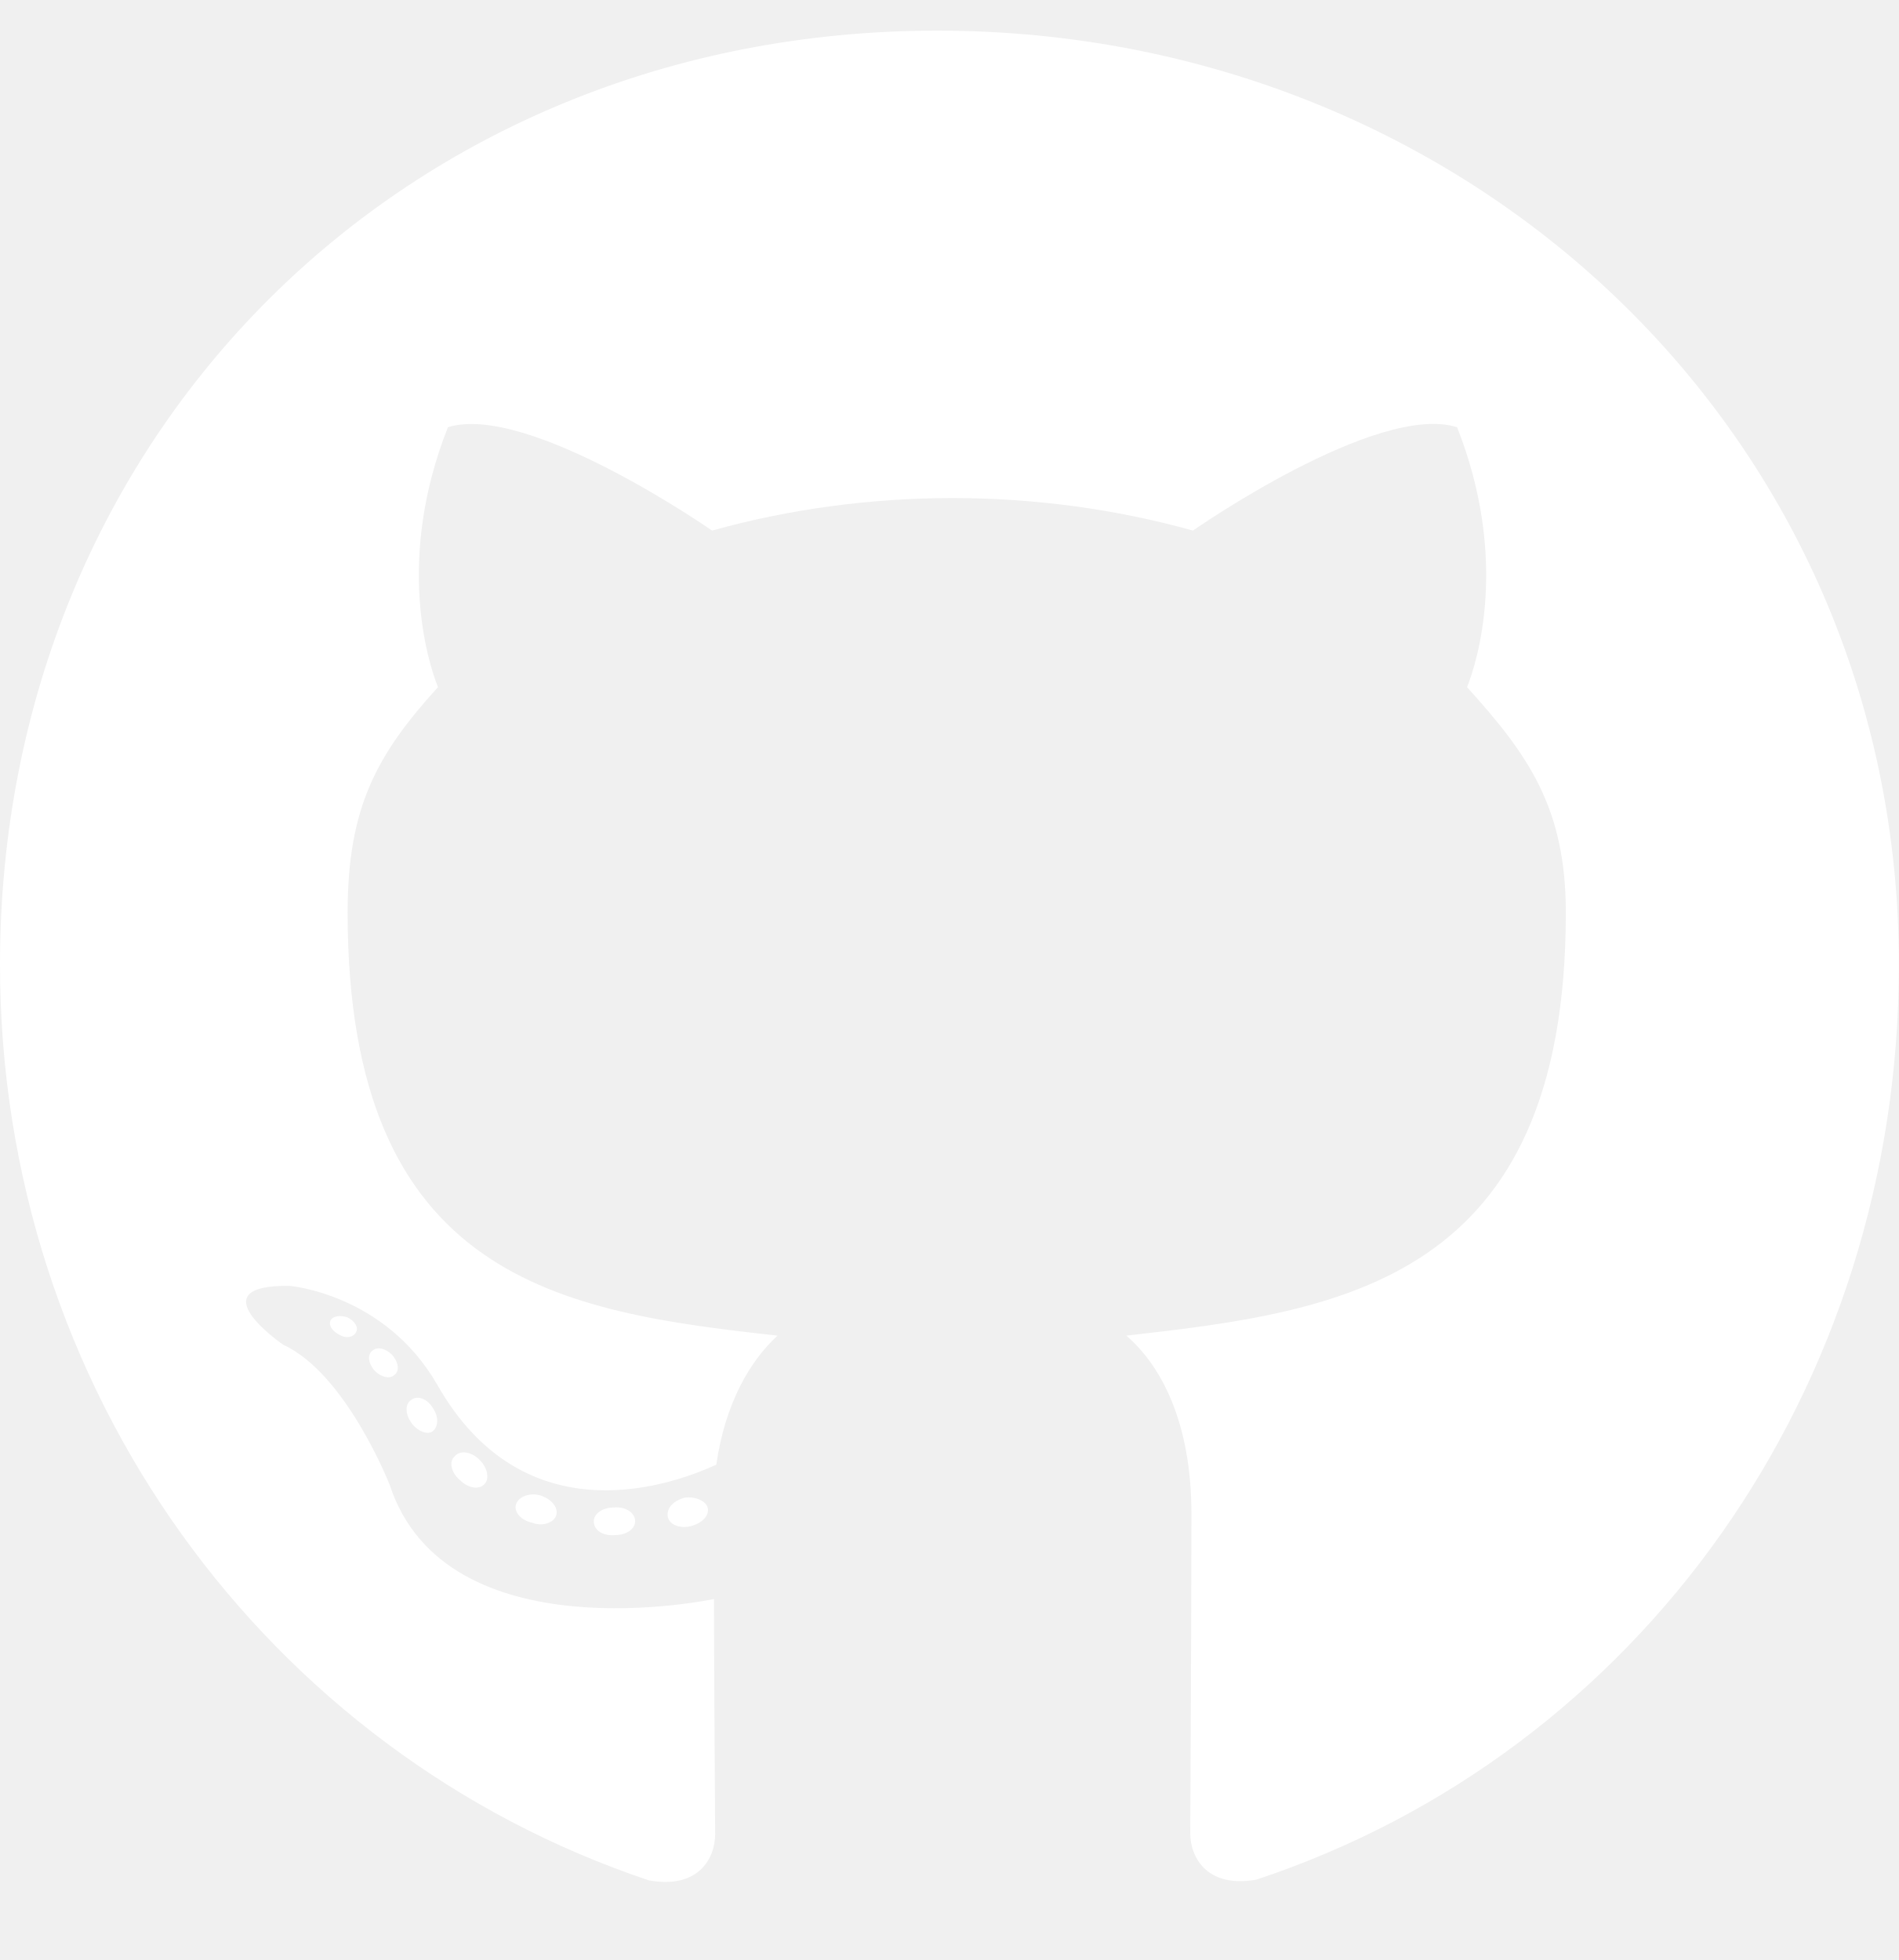
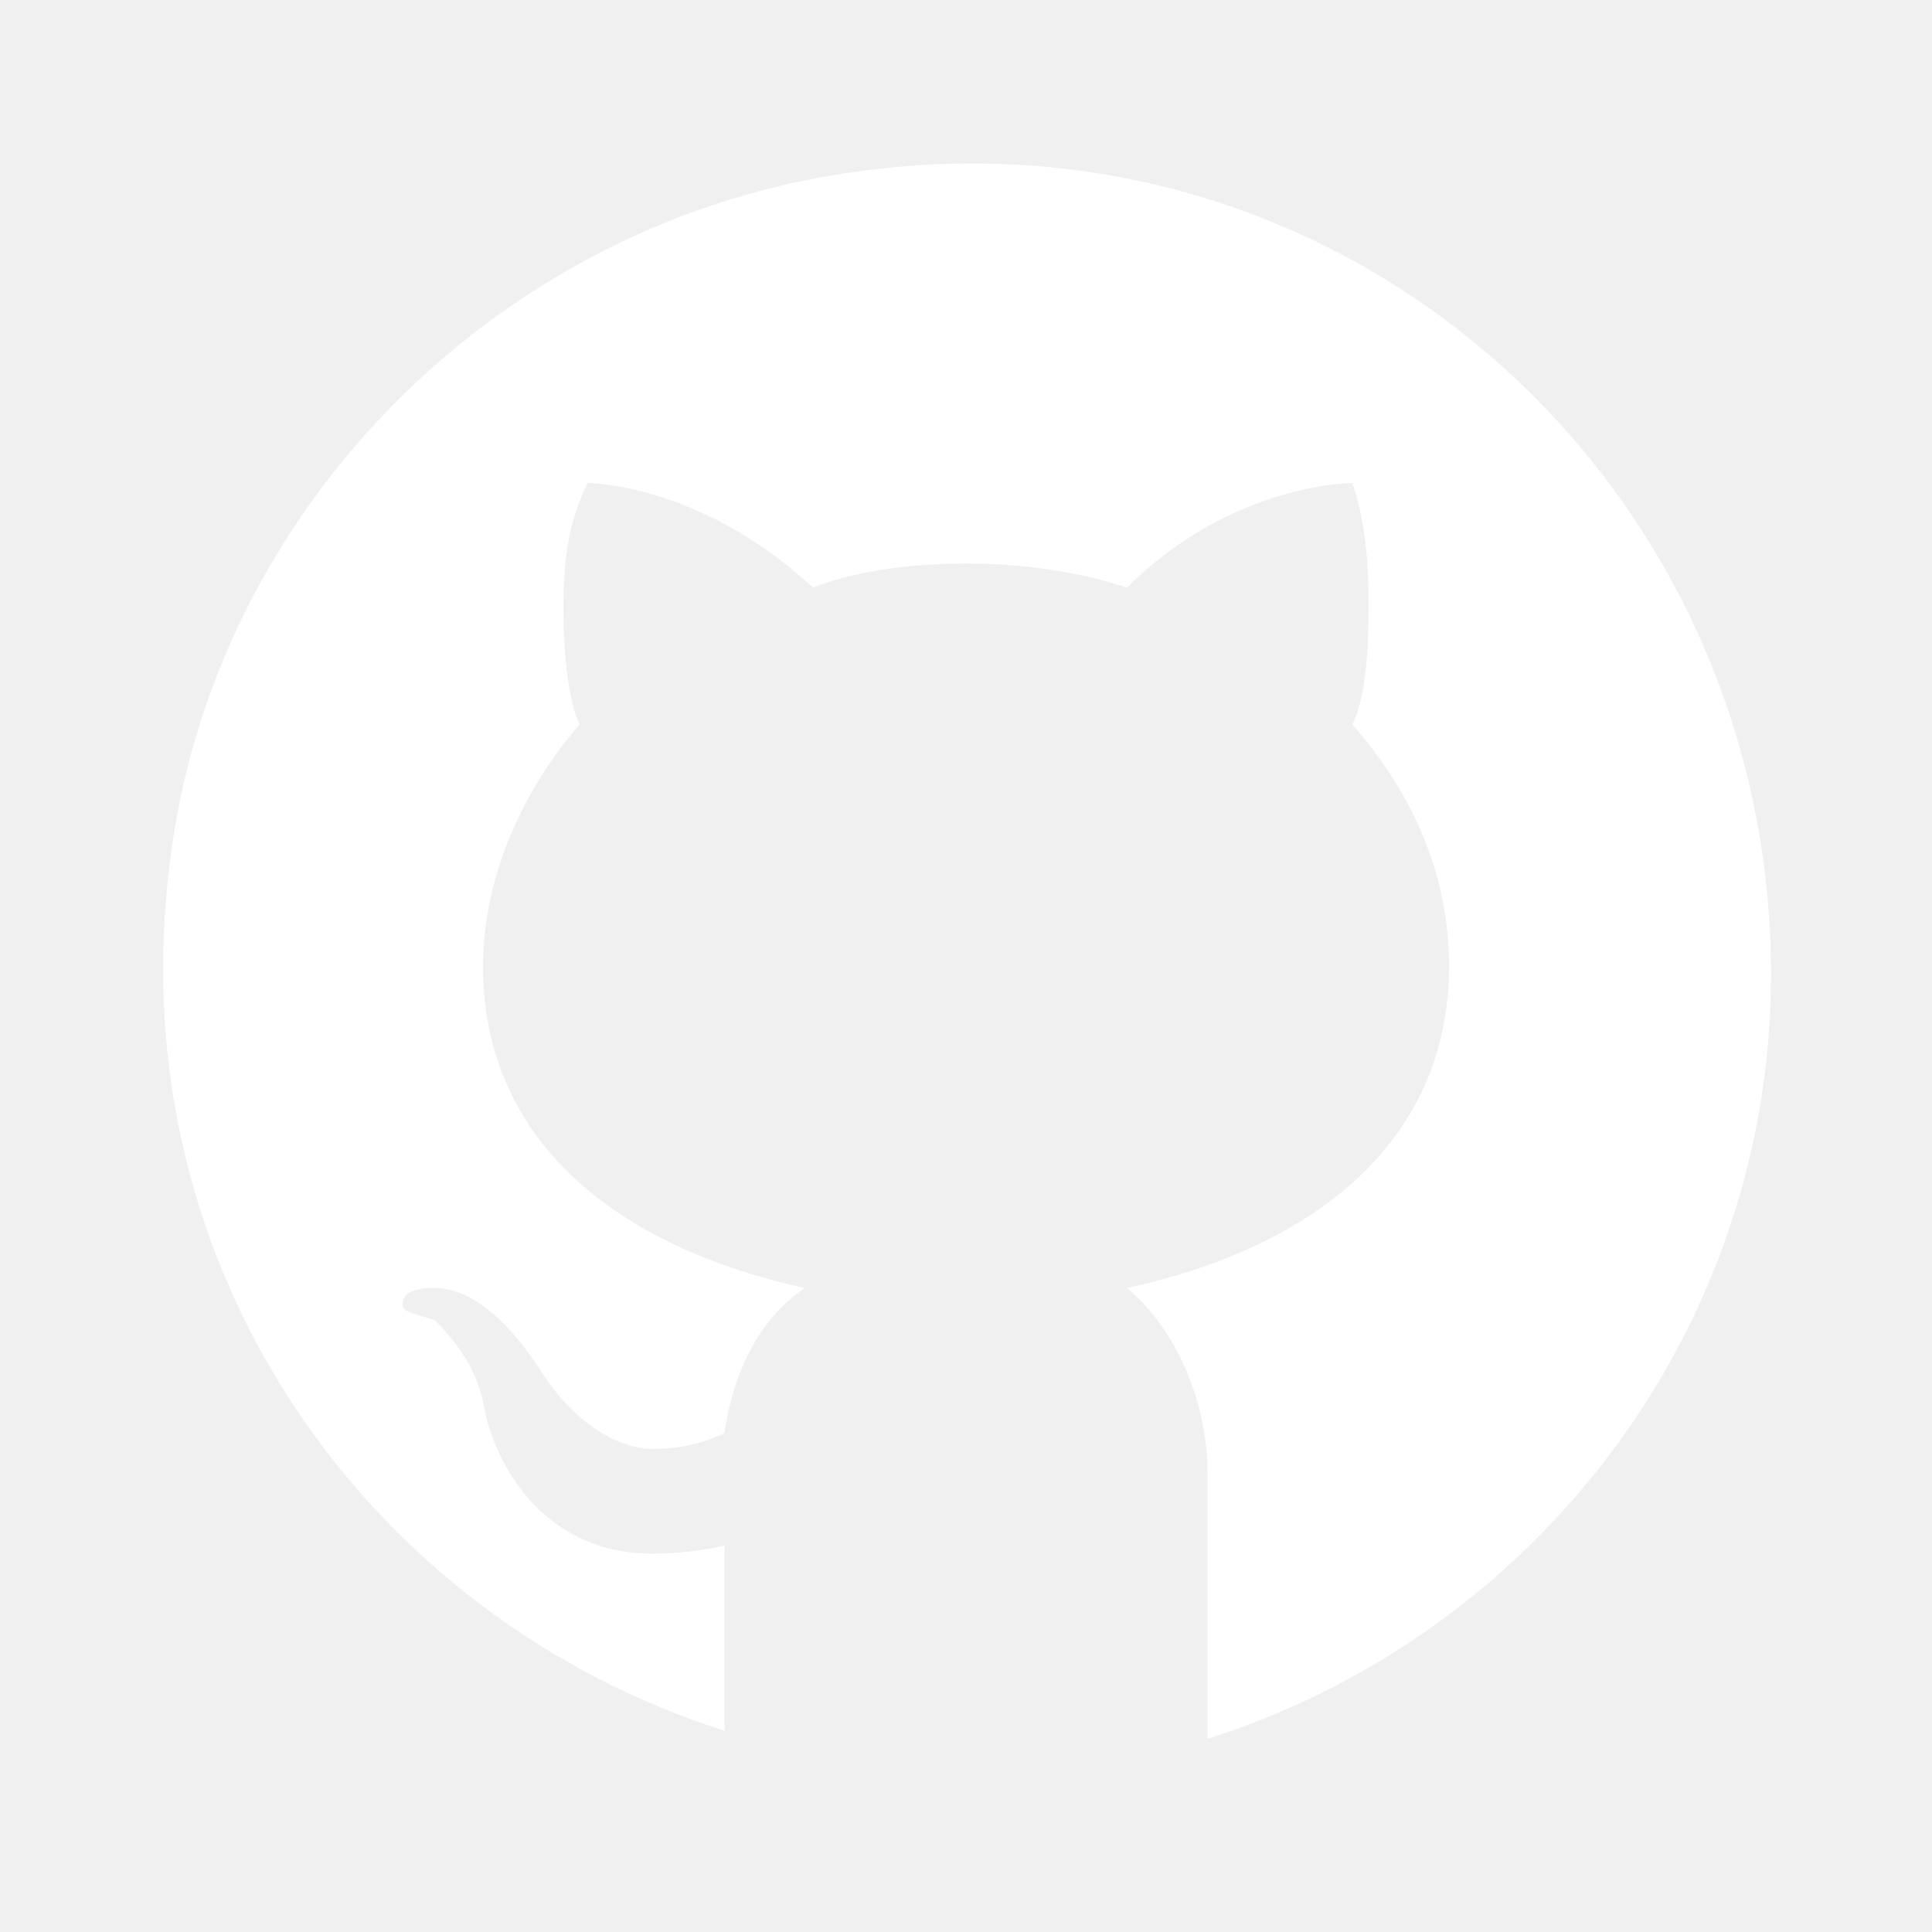
- <svg xmlns="http://www.w3.org/2000/svg" viewBox="0 0 496 512">
-   <path fill="#ffffff" d="M165.9 397.4c0 2-2.3 3.6-5.2 3.6-3.3 .3-5.6-1.3-5.6-3.6 0-2 2.3-3.6 5.2-3.6 3-.3 5.6 1.3 5.6 3.6zm-31.1-4.5c-.7 2 1.3 4.3 4.3 4.9 2.6 1 5.6 0 6.2-2s-1.3-4.3-4.3-5.2c-2.6-.7-5.5 .3-6.2 2.3zm44.2-1.7c-2.9 .7-4.9 2.6-4.6 4.9 .3 2 2.9 3.3 5.9 2.6 2.9-.7 4.9-2.6 4.6-4.6-.3-1.9-3-3.2-5.9-2.9zM244.8 8C106.1 8 0 113.3 0 252c0 110.9 69.8 205.8 169.5 239.2 12.8 2.3 17.3-5.6 17.3-12.1 0-6.2-.3-40.4-.3-61.4 0 0-70 15-84.7-29.8 0 0-11.4-29.1-27.8-36.6 0 0-22.9-15.7 1.6-15.4 0 0 24.9 2 38.6 25.8 21.9 38.6 58.6 27.5 72.9 20.9 2.3-16 8.8-27.1 16-33.7-55.9-6.2-112.3-14.3-112.3-110.5 0-27.5 7.6-41.3 23.6-58.9-2.6-6.5-11.1-33.3 2.6-67.9 20.9-6.5 69 27 69 27 20-5.6 41.5-8.5 62.8-8.5s42.8 2.9 62.8 8.5c0 0 48.1-33.6 69-27 13.7 34.7 5.2 61.4 2.6 67.9 16 17.7 25.8 31.5 25.8 58.9 0 96.5-58.9 104.2-114.8 110.5 9.2 7.9 17 22.9 17 46.4 0 33.7-.3 75.4-.3 83.6 0 6.5 4.6 14.4 17.3 12.1C428.2 457.8 496 362.9 496 252 496 113.3 383.5 8 244.8 8zM97.2 352.9c-1.3 1-1 3.3 .7 5.2 1.6 1.6 3.9 2.3 5.2 1 1.3-1 1-3.3-.7-5.2-1.6-1.6-3.9-2.3-5.2-1zm-10.8-8.1c-.7 1.3 .3 2.9 2.3 3.9 1.6 1 3.6 .7 4.3-.7 .7-1.3-.3-2.9-2.3-3.9-2-.6-3.6-.3-4.3 .7zm32.4 35.6c-1.6 1.3-1 4.3 1.3 6.2 2.3 2.3 5.2 2.6 6.5 1 1.3-1.3 .7-4.3-1.3-6.2-2.2-2.3-5.2-2.6-6.5-1zm-11.4-14.7c-1.6 1-1.6 3.6 0 5.9 1.6 2.3 4.3 3.3 5.6 2.3 1.6-1.3 1.6-3.9 0-6.2-1.4-2.3-4-3.3-5.6-2z" />
+ <svg xmlns="http://www.w3.org/2000/svg" viewBox="0,0,256,256" width="192px" height="192px" fill-rule="nonzero">
+   <g fill="#ffffff" fill-rule="nonzero" stroke="none" stroke-width="1" stroke-linecap="butt" stroke-linejoin="miter" stroke-miterlimit="10" stroke-dasharray="" stroke-dashoffset="0" font-family="none" font-weight="none" font-size="none" text-anchor="none" style="mix-blend-mode: normal">
+     <g transform="scale(10.66667,10.66667)">
+       <path d="M10.9,2.1c-4.6,0.5 -8.3,4.2 -8.8,8.7c-0.6,5 2.5,9.3 6.9,10.7v-2.3c0,0 -0.4,0.1 -0.9,0.1c-1.4,0 -2,-1.2 -2.1,-1.9c-0.1,-0.4 -0.3,-0.7 -0.6,-1c-0.3,-0.1 -0.4,-0.1 -0.4,-0.2c0,-0.2 0.3,-0.2 0.4,-0.2c0.6,0 1.1,0.7 1.3,1c0.5,0.8 1.1,1 1.4,1c0.4,0 0.7,-0.1 0.9,-0.2c0.1,-0.7 0.4,-1.4 1,-1.8c-2.3,-0.5 -4,-1.8 -4,-4c0,-1.1 0.5,-2.2 1.2,-3c-0.1,-0.2 -0.2,-0.7 -0.2,-1.4c0,-0.4 0,-1 0.3,-1.6c0,0 1.4,0 2.8,1.3c0.5,-0.2 1.2,-0.3 1.9,-0.3c0.7,0 1.4,0.1 2,0.3c1.3,-1.3 2.8,-1.3 2.8,-1.3c0.2,0.6 0.2,1.2 0.2,1.6c0,0.8 -0.1,1.2 -0.2,1.4c0.7,0.8 1.2,1.8 1.2,3c0,2.2 -1.7,3.5 -4,4c0.6,0.5 1,1.4 1,2.3v3.3c4.1,-1.3 7,-5.1 7,-9.5c0,-6 -5.1,-10.7 -11.1,-10z" />
+     </g>
+   </g>
</svg>
